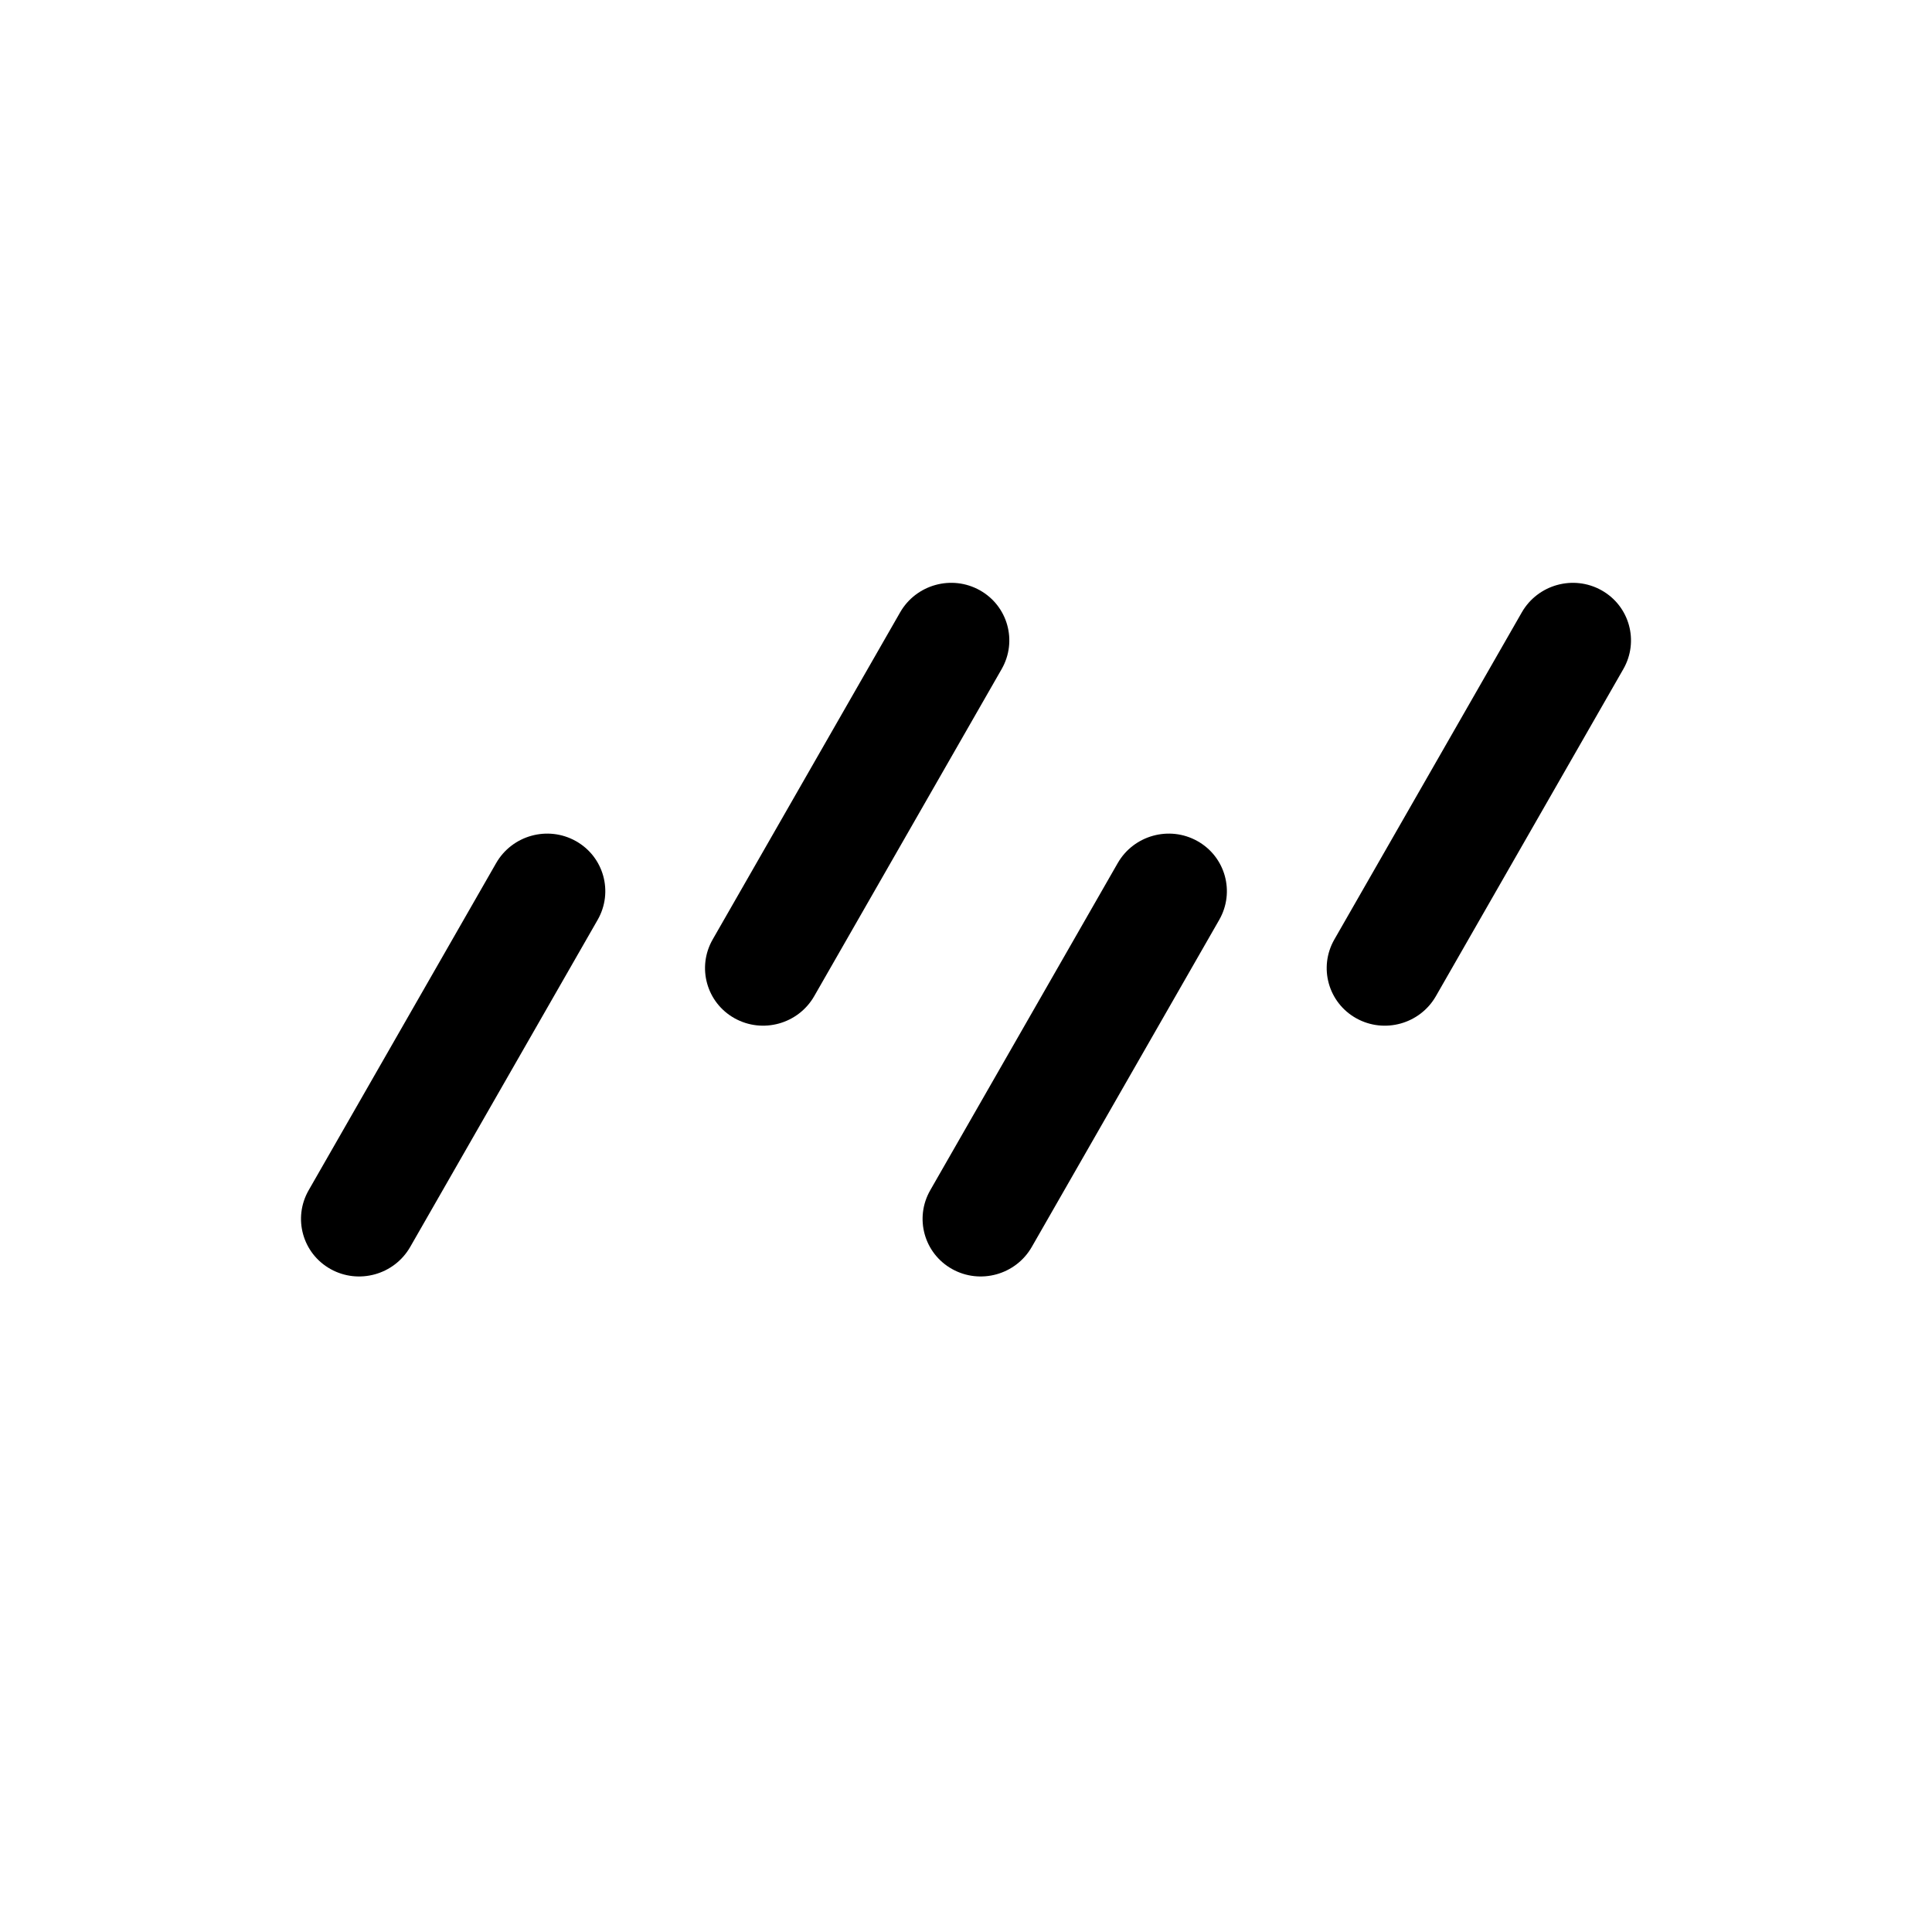
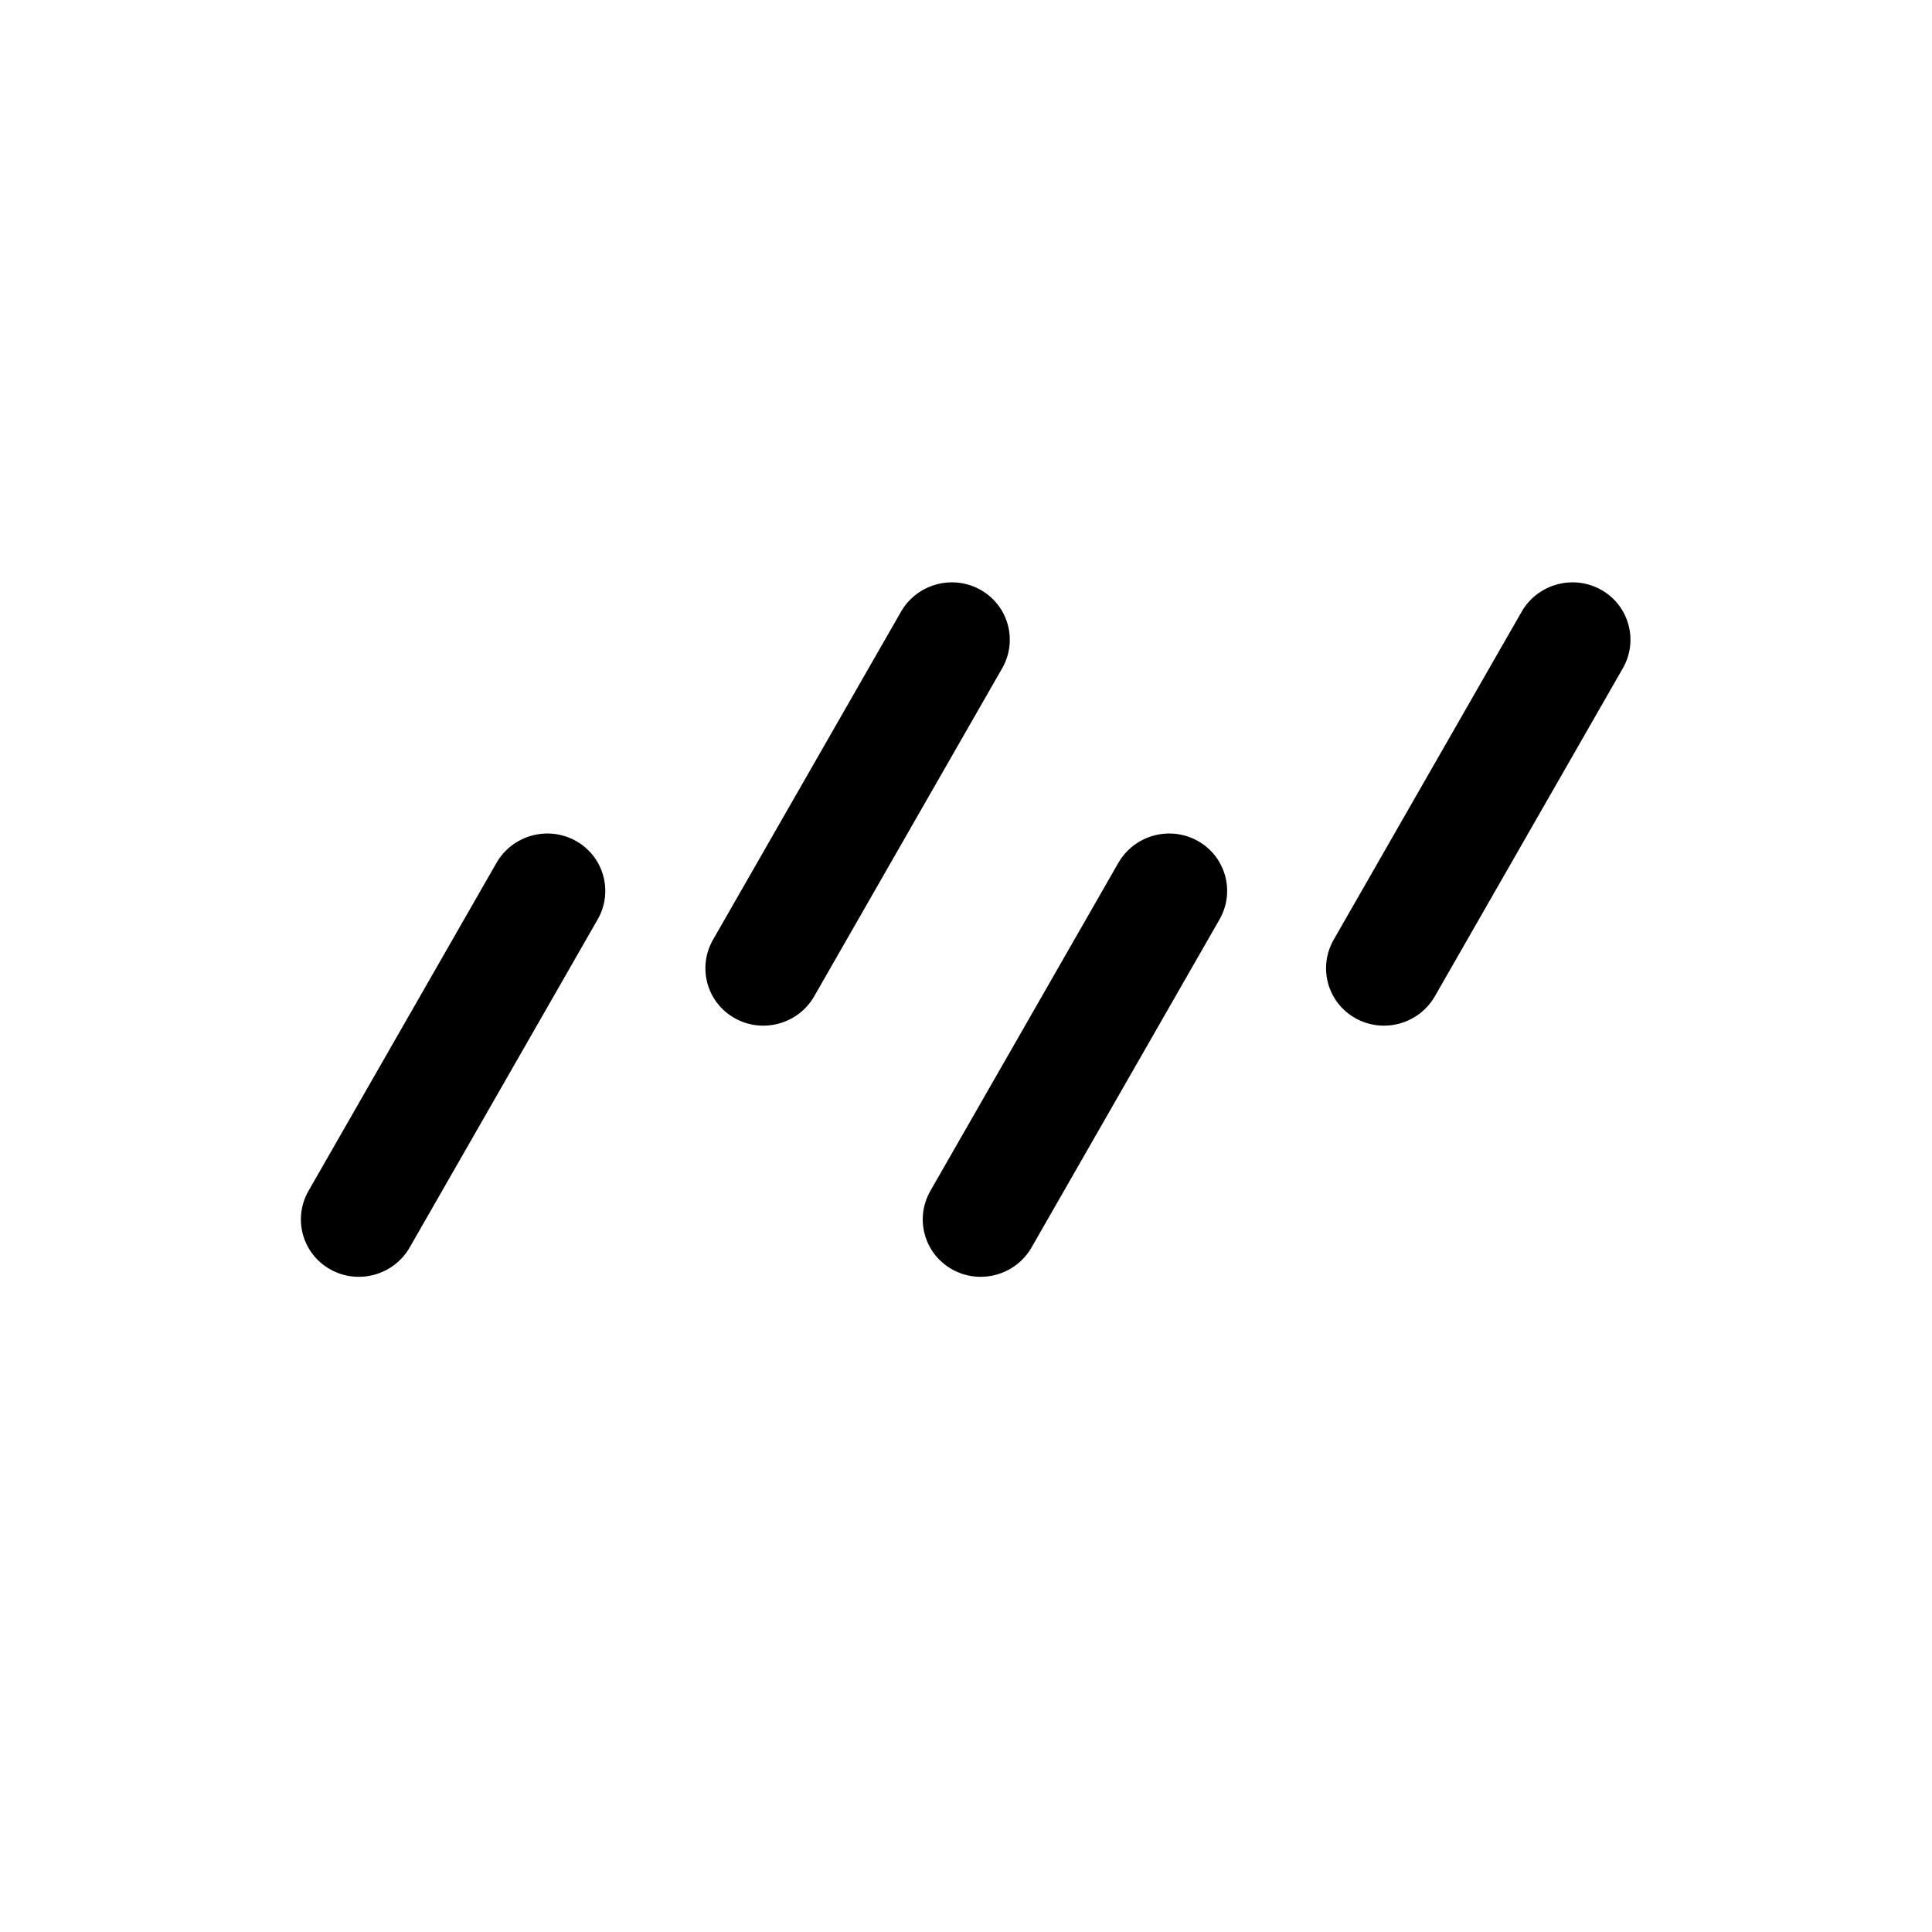
- <svg xmlns="http://www.w3.org/2000/svg" width="160" height="160" viewBox="0 0 160 160" fill="none" data-astro-cid-42ewbp4n="">
-   <rect width="9.631" height="40.852" rx="4.816" transform="matrix(0.873028 0.48767 -0.497212 0.867629 43.4805 67.3037)" fill="currentColor" data-astro-cid-42ewbp4n="" />
-   <rect width="9.631" height="40.852" rx="4.816" transform="matrix(0.873028 0.48767 -0.497212 0.867629 76.9395 46.5342)" fill="currentColor" data-astro-cid-42ewbp4n="" />
-   <rect width="9.631" height="40.852" rx="4.816" transform="matrix(0.873028 0.48767 -0.497212 0.867629 128.424 46.5352)" fill="currentColor" data-astro-cid-42ewbp4n="" />
-   <rect width="9.631" height="40.852" rx="4.816" transform="matrix(0.873028 0.48767 -0.497212 0.867629 94.957 67.3037)" fill="currentColor" data-astro-cid-42ewbp4n="" />
+ <svg xmlns="http://www.w3.org/2000/svg" fill="none" viewBox="0 0 160 160">
+   <rect width="9.6" height="40.9" fill="currentColor" rx="4.8" transform="matrix(.87303 .48767 -.49721 .86763 43.5 67.3)" />
+   <rect width="9.6" height="40.9" fill="currentColor" rx="4.8" transform="matrix(.87303 .48767 -.49721 .86763 77 46.5)" />
+   <rect width="9.6" height="40.9" fill="currentColor" rx="4.8" transform="matrix(.87303 .48767 -.49721 .86763 128.4 46.5)" />
+   <rect width="9.6" height="40.9" fill="currentColor" rx="4.8" transform="matrix(.87303 .48767 -.49721 .86763 95 67.3)" />
</svg>
